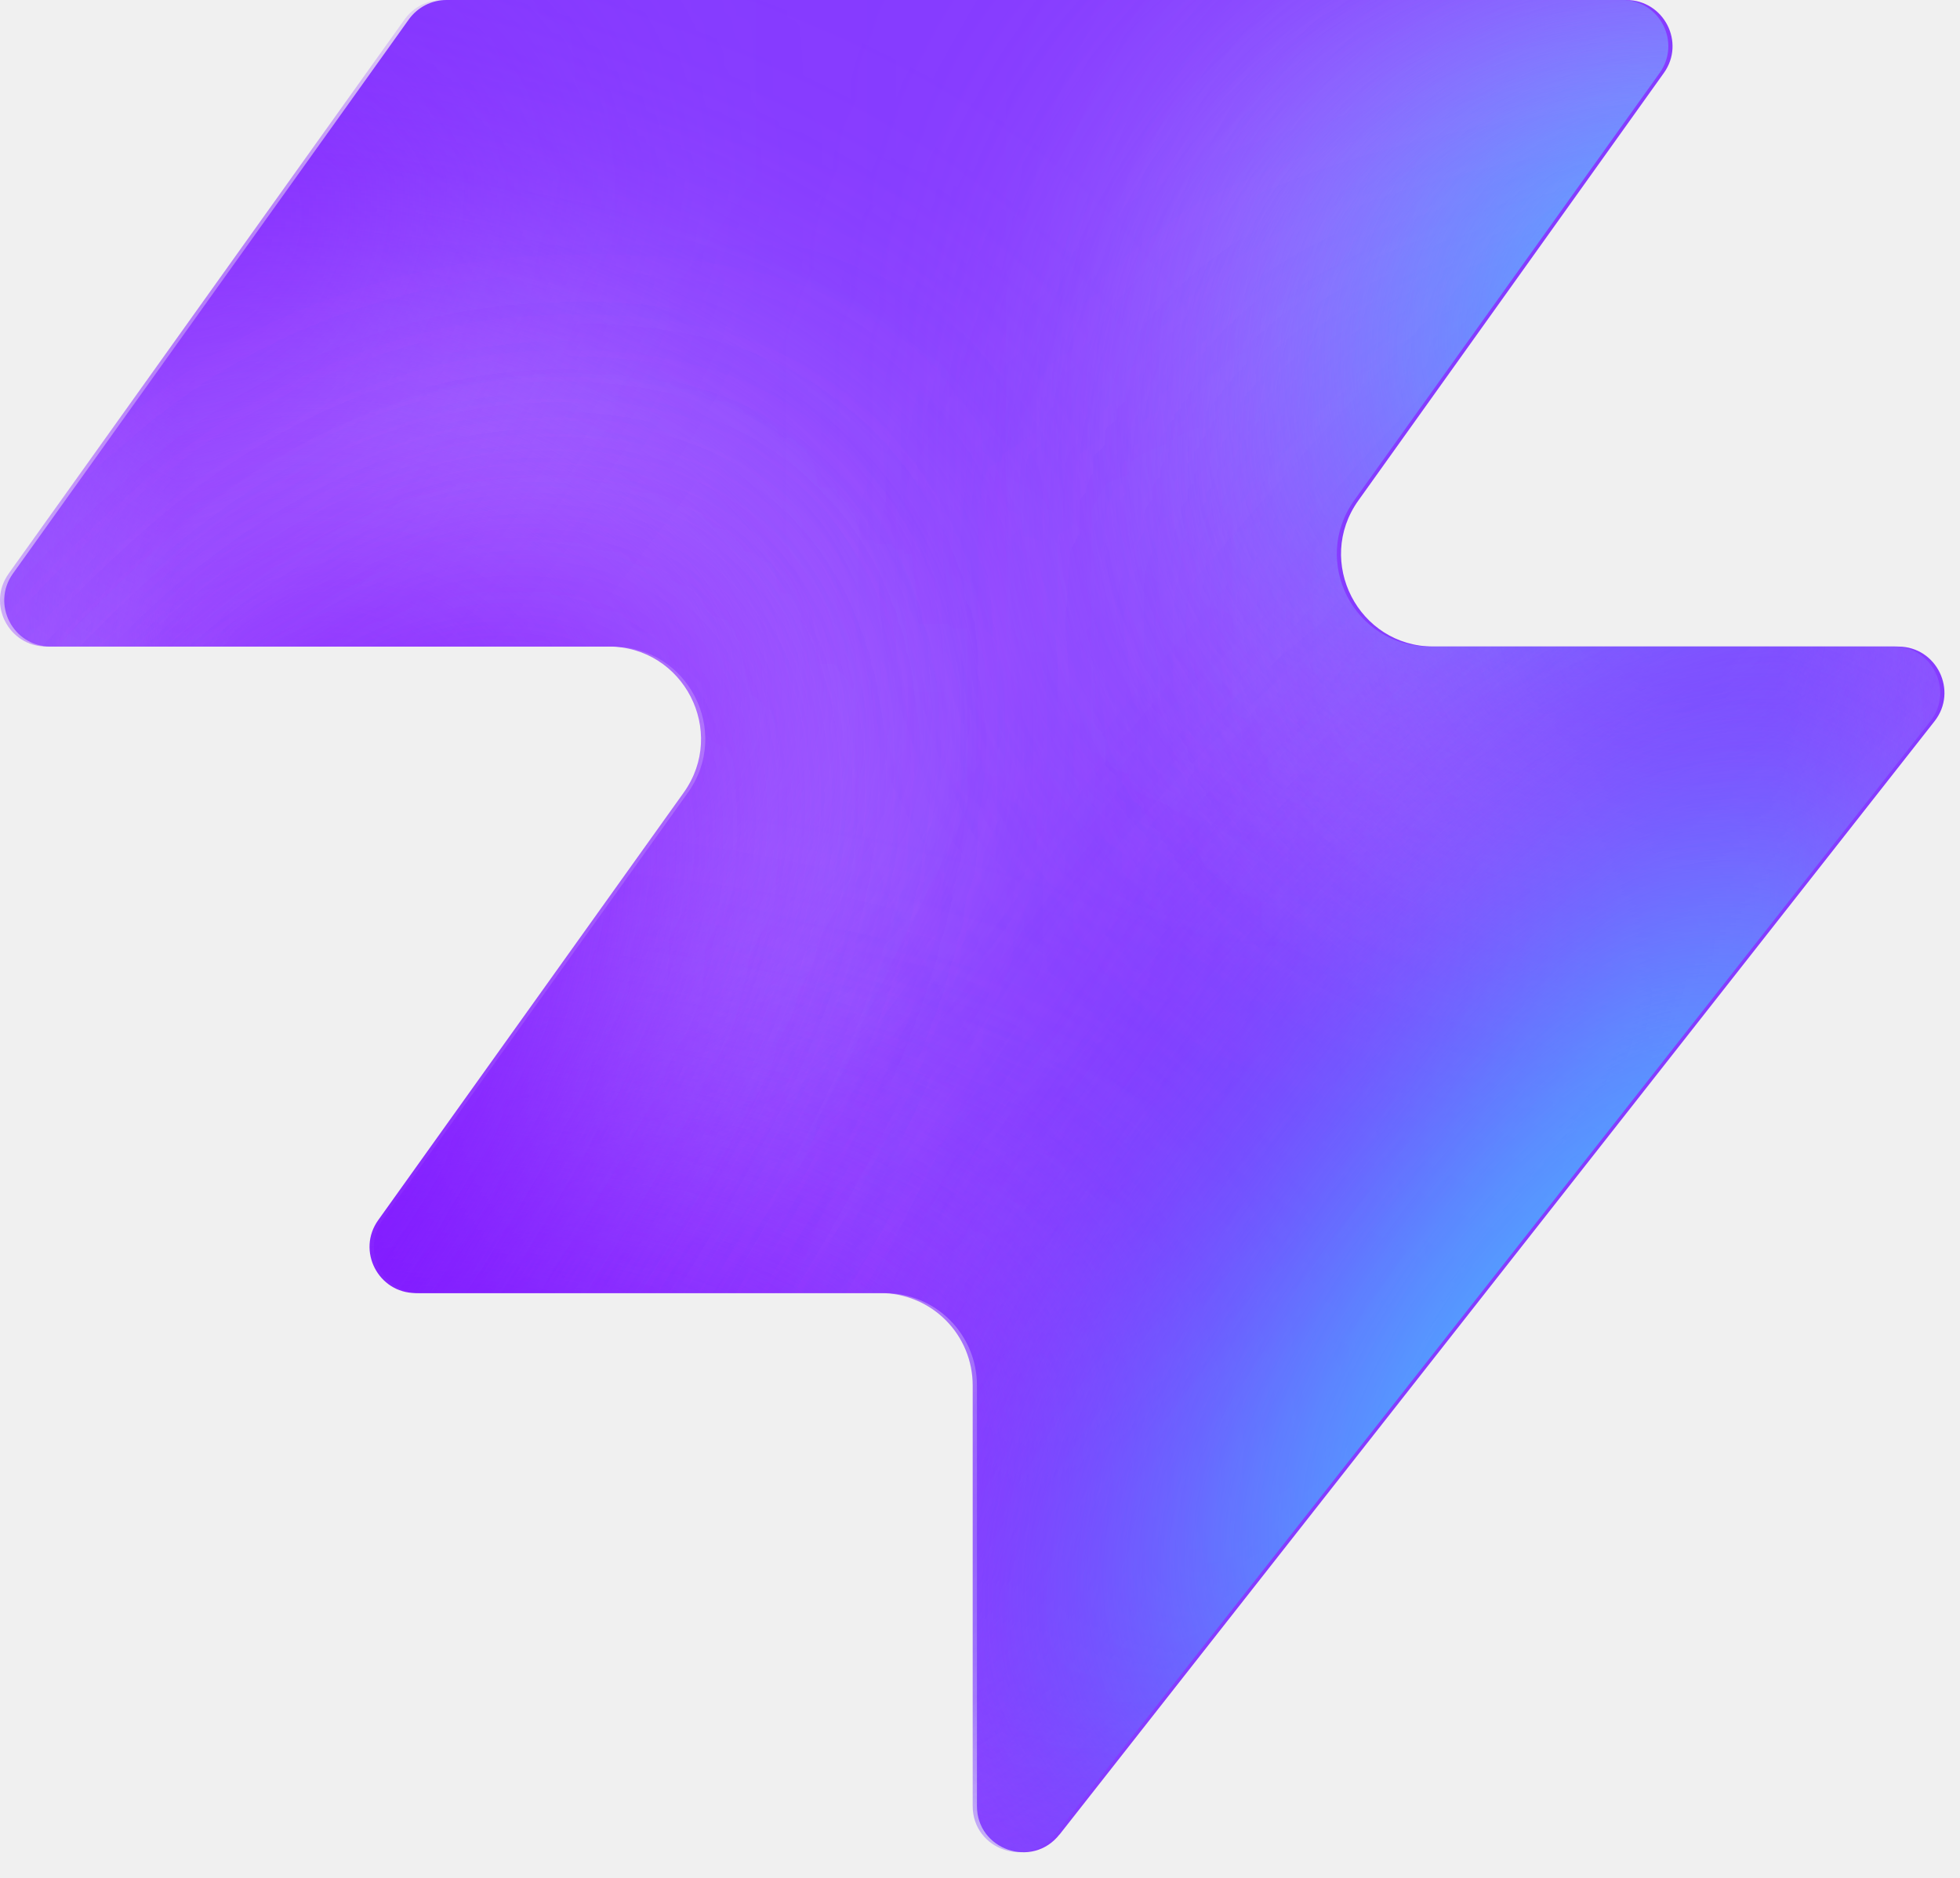
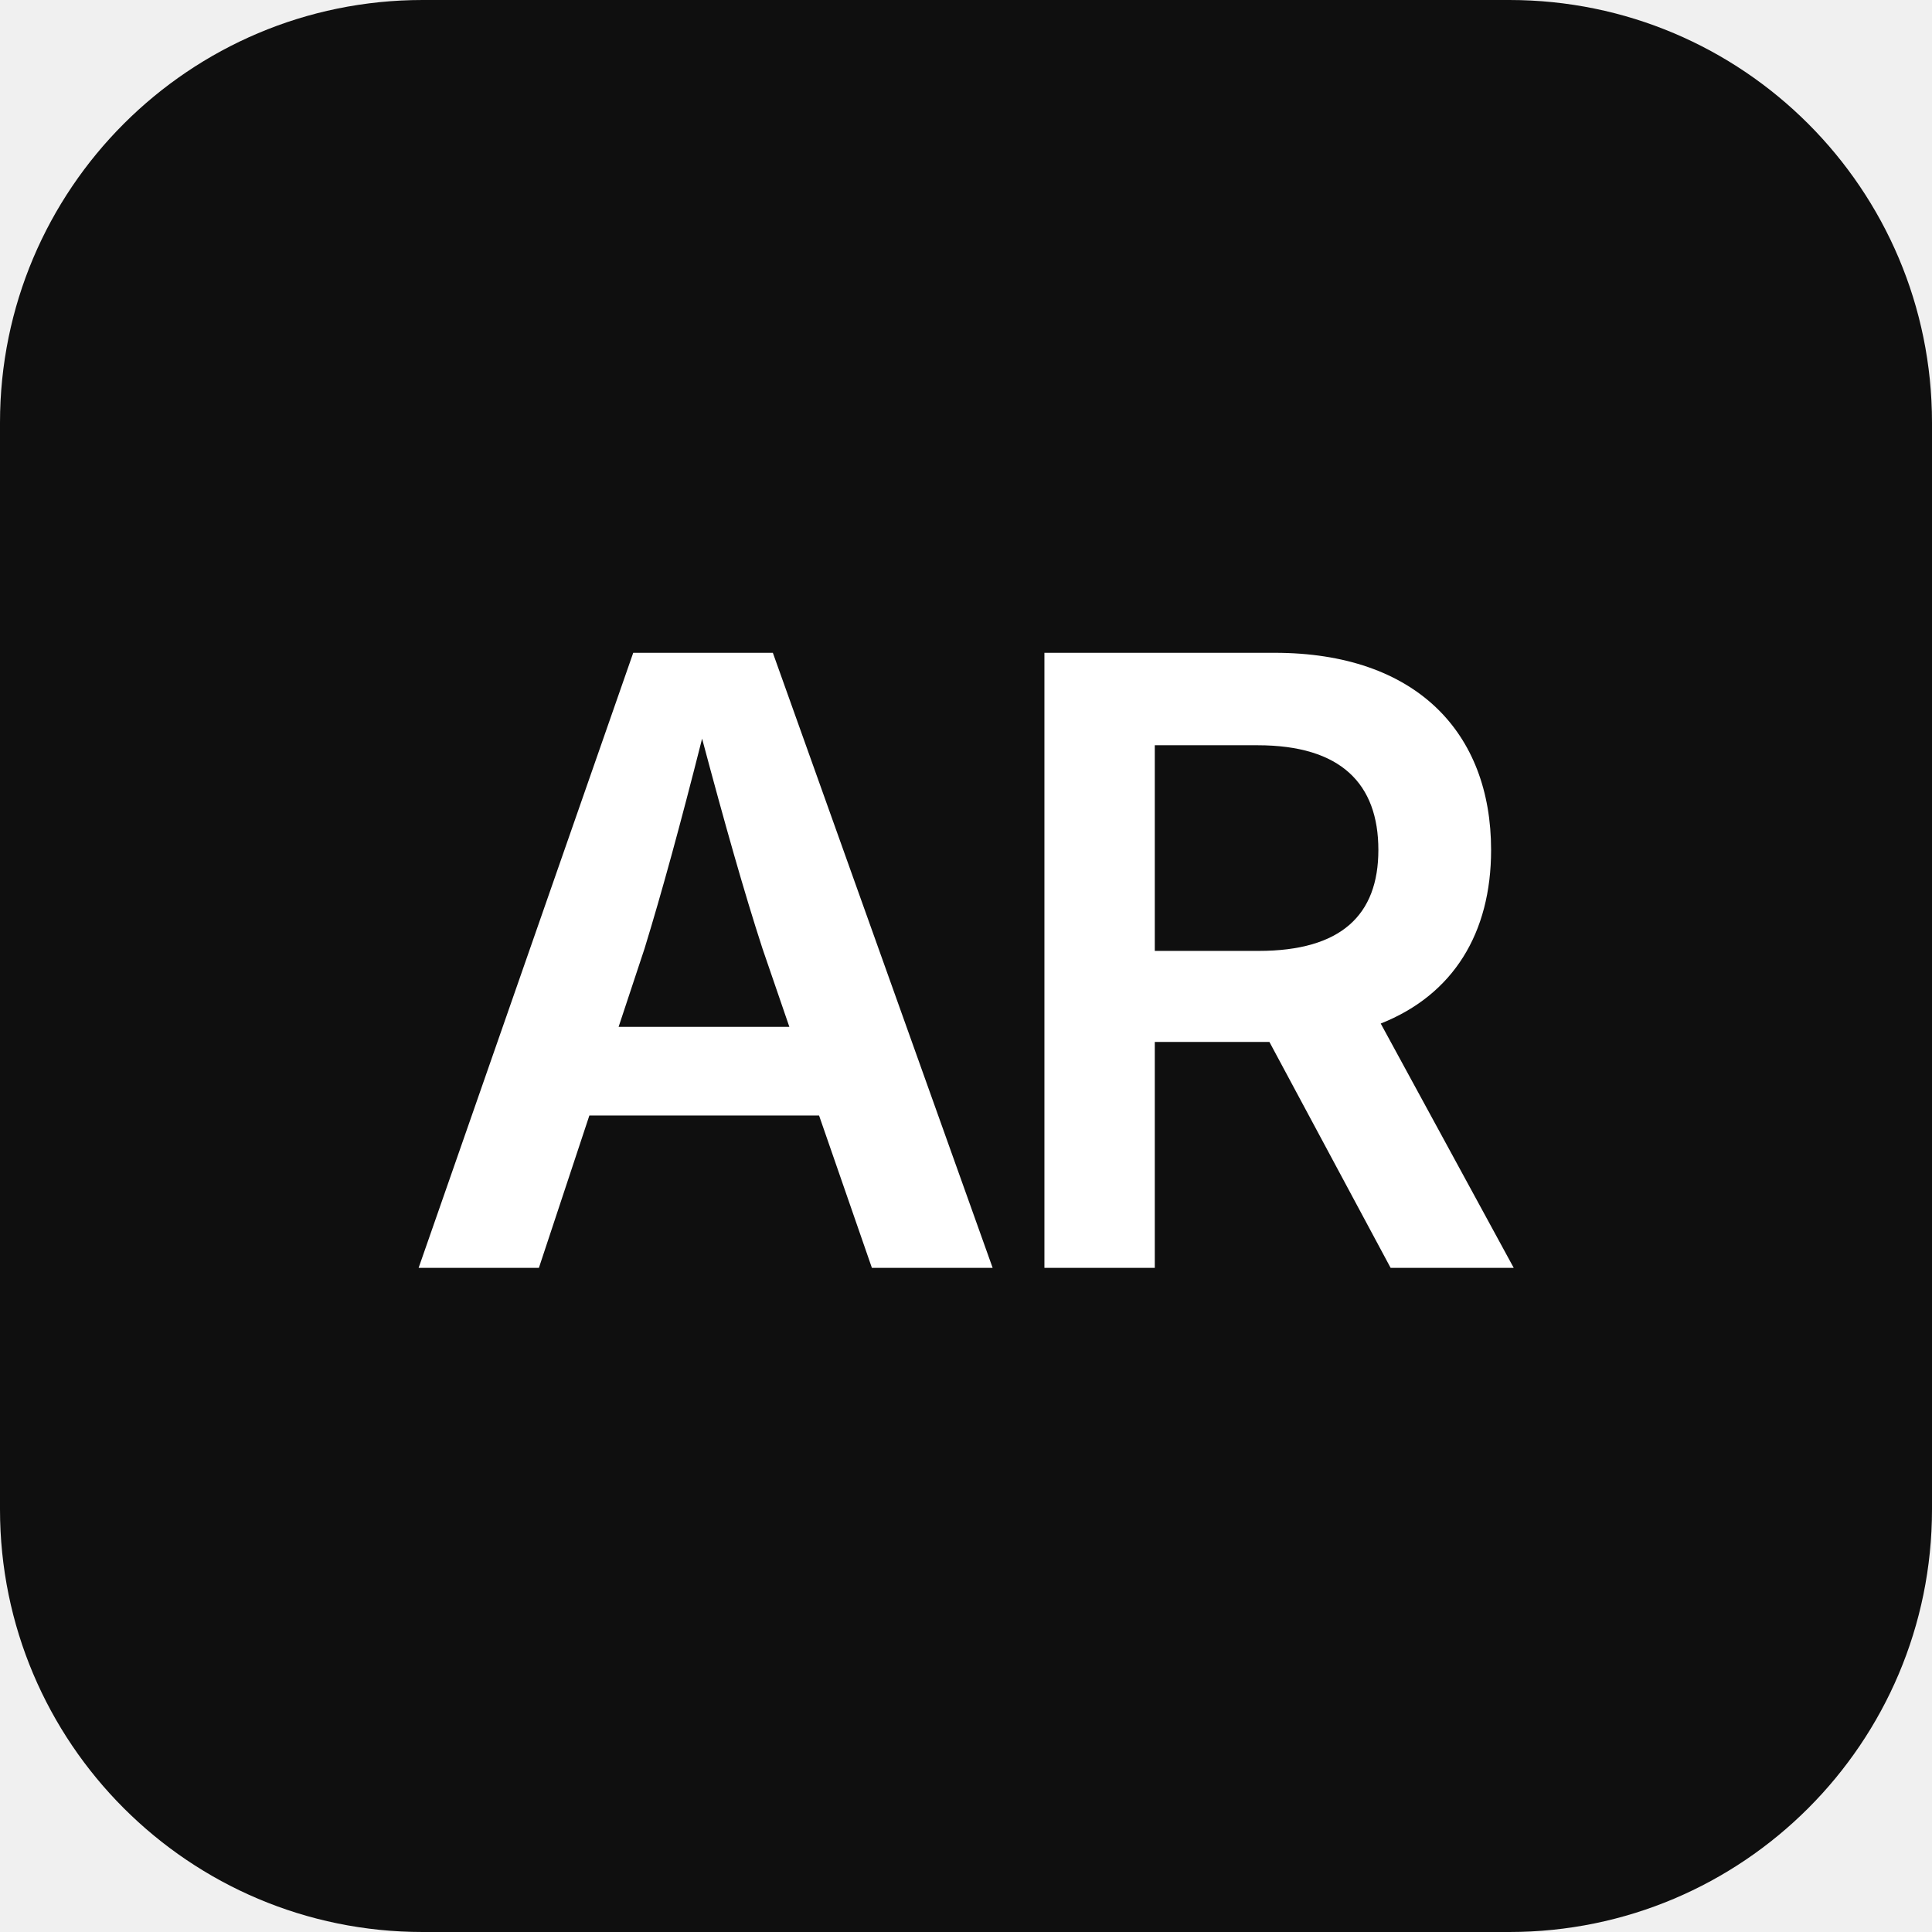
- <svg xmlns="http://www.w3.org/2000/svg" width="48" height="46" fill="none" viewBox="0 0 48 46">
-   <path fill="#863bff" d="M25.946 44.938c-.664.845-2.021.375-2.021-.698V33.937a2.26 2.26 0 0 0-2.262-2.262H10.287c-.92 0-1.456-1.04-.92-1.788l7.48-10.471c1.07-1.497 0-3.578-1.842-3.578H1.237c-.92 0-1.456-1.04-.92-1.788L10.013.474c.214-.297.556-.474.92-.474h28.894c.92 0 1.456 1.04.92 1.788l-7.48 10.471c-1.07 1.498 0 3.579 1.842 3.579h11.377c.943 0 1.473 1.088.89 1.83L25.947 44.94z" style="fill:#863bff;fill:color(display-p3 .525 .23 1);fill-opacity:1" />
-   <mask id="a" width="48" height="46" x="0" y="0" maskUnits="userSpaceOnUse" style="mask-type:alpha">
-     <path fill="#000" d="M25.842 44.938c-.664.844-2.021.375-2.021-.698V33.937a2.26 2.26 0 0 0-2.262-2.262H10.183c-.92 0-1.456-1.04-.92-1.788l7.48-10.471c1.07-1.498 0-3.579-1.842-3.579H1.133c-.92 0-1.456-1.04-.92-1.787L9.91.473c.214-.297.556-.474.92-.474h28.894c.92 0 1.456 1.04.92 1.788l-7.48 10.471c-1.07 1.498 0 3.578 1.842 3.578h11.377c.943 0 1.473 1.088.89 1.832L25.843 44.94z" style="fill:#000;fill-opacity:1" />
-   </mask>
-   <g mask="url(#a)">
-     <g filter="url(#b)">
-       <ellipse cx="5.508" cy="14.704" fill="#ede6ff" rx="5.508" ry="14.704" style="fill:#ede6ff;fill:color(display-p3 .927 .903 1);fill-opacity:1" transform="matrix(.00324 1 1 -.00324 -4.47 31.516)" />
-     </g>
-     <g filter="url(#c)">
-       <ellipse cx="10.399" cy="29.851" fill="#ede6ff" rx="10.399" ry="29.851" style="fill:#ede6ff;fill:color(display-p3 .927 .903 1);fill-opacity:1" transform="matrix(.00324 1 1 -.00324 -39.328 7.883)" />
-     </g>
-     <g filter="url(#d)">
-       <ellipse cx="5.508" cy="30.487" fill="#7e14ff" rx="5.508" ry="30.487" style="fill:#7e14ff;fill:color(display-p3 .492 .077 1);fill-opacity:1" transform="rotate(89.814 -25.913 -14.639)scale(1 -1)" />
-     </g>
-     <g filter="url(#e)">
-       <ellipse cx="5.508" cy="30.599" fill="#7e14ff" rx="5.508" ry="30.599" style="fill:#7e14ff;fill:color(display-p3 .492 .077 1);fill-opacity:1" transform="rotate(89.814 -32.644 -3.334)scale(1 -1)" />
-     </g>
-     <g filter="url(#f)">
-       <ellipse cx="5.508" cy="30.599" fill="#7e14ff" rx="5.508" ry="30.599" style="fill:#7e14ff;fill:color(display-p3 .492 .077 1);fill-opacity:1" transform="matrix(.00324 1 1 -.00324 -34.34 30.47)" />
-     </g>
-     <g filter="url(#g)">
-       <ellipse cx="14.072" cy="22.078" fill="#ede6ff" rx="14.072" ry="22.078" style="fill:#ede6ff;fill:color(display-p3 .927 .903 1);fill-opacity:1" transform="rotate(93.35 24.506 48.493)scale(-1 1)" />
-     </g>
-     <g filter="url(#h)">
-       <ellipse cx="3.47" cy="21.501" fill="#7e14ff" rx="3.47" ry="21.501" style="fill:#7e14ff;fill:color(display-p3 .492 .077 1);fill-opacity:1" transform="rotate(89.009 28.708 47.59)scale(-1 1)" />
-     </g>
-     <g filter="url(#i)">
-       <ellipse cx="3.47" cy="21.501" fill="#7e14ff" rx="3.47" ry="21.501" style="fill:#7e14ff;fill:color(display-p3 .492 .077 1);fill-opacity:1" transform="rotate(89.009 28.708 47.59)scale(-1 1)" />
-     </g>
-     <g filter="url(#j)">
-       <ellipse cx=".387" cy="8.972" fill="#7e14ff" rx="4.407" ry="29.108" style="fill:#7e14ff;fill:color(display-p3 .492 .077 1);fill-opacity:1" transform="rotate(39.51 .387 8.972)" />
-     </g>
-     <g filter="url(#k)">
-       <ellipse cx="47.523" cy="-6.092" fill="#7e14ff" rx="4.407" ry="29.108" style="fill:#7e14ff;fill:color(display-p3 .492 .077 1);fill-opacity:1" transform="rotate(37.892 47.523 -6.092)" />
-     </g>
-     <g filter="url(#l)">
-       <ellipse cx="41.412" cy="6.333" fill="#47bfff" rx="5.971" ry="9.665" style="fill:#47bfff;fill:color(display-p3 .28 .748 1);fill-opacity:1" transform="rotate(37.892 41.412 6.333)" />
-     </g>
-     <g filter="url(#m)">
-       <ellipse cx="-1.879" cy="38.332" fill="#7e14ff" rx="4.407" ry="29.108" style="fill:#7e14ff;fill:color(display-p3 .492 .077 1);fill-opacity:1" transform="rotate(37.892 -1.88 38.332)" />
-     </g>
-     <g filter="url(#n)">
-       <ellipse cx="-1.879" cy="38.332" fill="#7e14ff" rx="4.407" ry="29.108" style="fill:#7e14ff;fill:color(display-p3 .492 .077 1);fill-opacity:1" transform="rotate(37.892 -1.88 38.332)" />
-     </g>
-     <g filter="url(#o)">
-       <ellipse cx="35.651" cy="29.907" fill="#7e14ff" rx="4.407" ry="29.108" style="fill:#7e14ff;fill:color(display-p3 .492 .077 1);fill-opacity:1" transform="rotate(37.892 35.651 29.907)" />
-     </g>
-     <g filter="url(#p)">
-       <ellipse cx="38.418" cy="32.4" fill="#47bfff" rx="5.971" ry="15.297" style="fill:#47bfff;fill:color(display-p3 .28 .748 1);fill-opacity:1" transform="rotate(37.892 38.418 32.4)" />
-     </g>
-   </g>
-   <defs>
-     <filter id="b" width="60.045" height="41.654" x="-19.77" y="16.149" color-interpolation-filters="sRGB" filterUnits="userSpaceOnUse">
-       <feFlood flood-opacity="0" result="BackgroundImageFix" />
-       <feBlend in="SourceGraphic" in2="BackgroundImageFix" result="shape" />
-       <feGaussianBlur result="effect1_foregroundBlur_2002_17158" stdDeviation="7.659" />
-     </filter>
-     <filter id="c" width="90.34" height="51.437" x="-54.613" y="-7.533" color-interpolation-filters="sRGB" filterUnits="userSpaceOnUse">
-       <feFlood flood-opacity="0" result="BackgroundImageFix" />
-       <feBlend in="SourceGraphic" in2="BackgroundImageFix" result="shape" />
-       <feGaussianBlur result="effect1_foregroundBlur_2002_17158" stdDeviation="7.659" />
-     </filter>
-     <filter id="d" width="79.355" height="29.4" x="-49.64" y="2.03" color-interpolation-filters="sRGB" filterUnits="userSpaceOnUse">
-       <feFlood flood-opacity="0" result="BackgroundImageFix" />
-       <feBlend in="SourceGraphic" in2="BackgroundImageFix" result="shape" />
-       <feGaussianBlur result="effect1_foregroundBlur_2002_17158" stdDeviation="4.596" />
-     </filter>
-     <filter id="e" width="79.579" height="29.4" x="-45.045" y="20.029" color-interpolation-filters="sRGB" filterUnits="userSpaceOnUse">
-       <feFlood flood-opacity="0" result="BackgroundImageFix" />
-       <feBlend in="SourceGraphic" in2="BackgroundImageFix" result="shape" />
-       <feGaussianBlur result="effect1_foregroundBlur_2002_17158" stdDeviation="4.596" />
-     </filter>
-     <filter id="f" width="79.579" height="29.4" x="-43.513" y="21.178" color-interpolation-filters="sRGB" filterUnits="userSpaceOnUse">
-       <feFlood flood-opacity="0" result="BackgroundImageFix" />
-       <feBlend in="SourceGraphic" in2="BackgroundImageFix" result="shape" />
-       <feGaussianBlur result="effect1_foregroundBlur_2002_17158" stdDeviation="4.596" />
-     </filter>
-     <filter id="g" width="74.749" height="58.852" x="15.756" y="-17.901" color-interpolation-filters="sRGB" filterUnits="userSpaceOnUse">
-       <feFlood flood-opacity="0" result="BackgroundImageFix" />
-       <feBlend in="SourceGraphic" in2="BackgroundImageFix" result="shape" />
-       <feGaussianBlur result="effect1_foregroundBlur_2002_17158" stdDeviation="7.659" />
-     </filter>
-     <filter id="h" width="61.377" height="25.362" x="23.548" y="2.284" color-interpolation-filters="sRGB" filterUnits="userSpaceOnUse">
-       <feFlood flood-opacity="0" result="BackgroundImageFix" />
-       <feBlend in="SourceGraphic" in2="BackgroundImageFix" result="shape" />
-       <feGaussianBlur result="effect1_foregroundBlur_2002_17158" stdDeviation="4.596" />
-     </filter>
-     <filter id="i" width="61.377" height="25.362" x="23.548" y="2.284" color-interpolation-filters="sRGB" filterUnits="userSpaceOnUse">
-       <feFlood flood-opacity="0" result="BackgroundImageFix" />
-       <feBlend in="SourceGraphic" in2="BackgroundImageFix" result="shape" />
-       <feGaussianBlur result="effect1_foregroundBlur_2002_17158" stdDeviation="4.596" />
-     </filter>
-     <filter id="j" width="56.045" height="63.649" x="-27.636" y="-22.853" color-interpolation-filters="sRGB" filterUnits="userSpaceOnUse">
-       <feFlood flood-opacity="0" result="BackgroundImageFix" />
-       <feBlend in="SourceGraphic" in2="BackgroundImageFix" result="shape" />
-       <feGaussianBlur result="effect1_foregroundBlur_2002_17158" stdDeviation="4.596" />
-     </filter>
-     <filter id="k" width="54.814" height="64.646" x="20.116" y="-38.415" color-interpolation-filters="sRGB" filterUnits="userSpaceOnUse">
-       <feFlood flood-opacity="0" result="BackgroundImageFix" />
-       <feBlend in="SourceGraphic" in2="BackgroundImageFix" result="shape" />
-       <feGaussianBlur result="effect1_foregroundBlur_2002_17158" stdDeviation="4.596" />
-     </filter>
-     <filter id="l" width="33.541" height="35.313" x="24.641" y="-11.323" color-interpolation-filters="sRGB" filterUnits="userSpaceOnUse">
-       <feFlood flood-opacity="0" result="BackgroundImageFix" />
-       <feBlend in="SourceGraphic" in2="BackgroundImageFix" result="shape" />
-       <feGaussianBlur result="effect1_foregroundBlur_2002_17158" stdDeviation="4.596" />
-     </filter>
-     <filter id="m" width="54.814" height="64.646" x="-29.286" y="6.009" color-interpolation-filters="sRGB" filterUnits="userSpaceOnUse">
-       <feFlood flood-opacity="0" result="BackgroundImageFix" />
-       <feBlend in="SourceGraphic" in2="BackgroundImageFix" result="shape" />
-       <feGaussianBlur result="effect1_foregroundBlur_2002_17158" stdDeviation="4.596" />
-     </filter>
-     <filter id="n" width="54.814" height="64.646" x="-29.286" y="6.009" color-interpolation-filters="sRGB" filterUnits="userSpaceOnUse">
-       <feFlood flood-opacity="0" result="BackgroundImageFix" />
-       <feBlend in="SourceGraphic" in2="BackgroundImageFix" result="shape" />
-       <feGaussianBlur result="effect1_foregroundBlur_2002_17158" stdDeviation="4.596" />
-     </filter>
-     <filter id="o" width="54.814" height="64.646" x="8.244" y="-2.416" color-interpolation-filters="sRGB" filterUnits="userSpaceOnUse">
-       <feFlood flood-opacity="0" result="BackgroundImageFix" />
-       <feBlend in="SourceGraphic" in2="BackgroundImageFix" result="shape" />
-       <feGaussianBlur result="effect1_foregroundBlur_2002_17158" stdDeviation="4.596" />
-     </filter>
-     <filter id="p" width="39.409" height="43.623" x="18.713" y="10.588" color-interpolation-filters="sRGB" filterUnits="userSpaceOnUse">
-       <feFlood flood-opacity="0" result="BackgroundImageFix" />
-       <feBlend in="SourceGraphic" in2="BackgroundImageFix" result="shape" />
-       <feGaussianBlur result="effect1_foregroundBlur_2002_17158" stdDeviation="4.596" />
-     </filter>
-   </defs>
+ <svg xmlns="http://www.w3.org/2000/svg" viewBox="0 0 64 64" width="64" height="64" role="img" aria-label="Aman Raj">
+   <rect width="64" height="64" rx="14" fill="#0f0f0f" />
+   <text x="32" y="42" fill="#ffffff" font-family="Inter, ui-sans-serif, system-ui, Arial, sans-serif" font-size="28" font-weight="600" letter-spacing="-1" text-anchor="middle">AR</text>
</svg>
